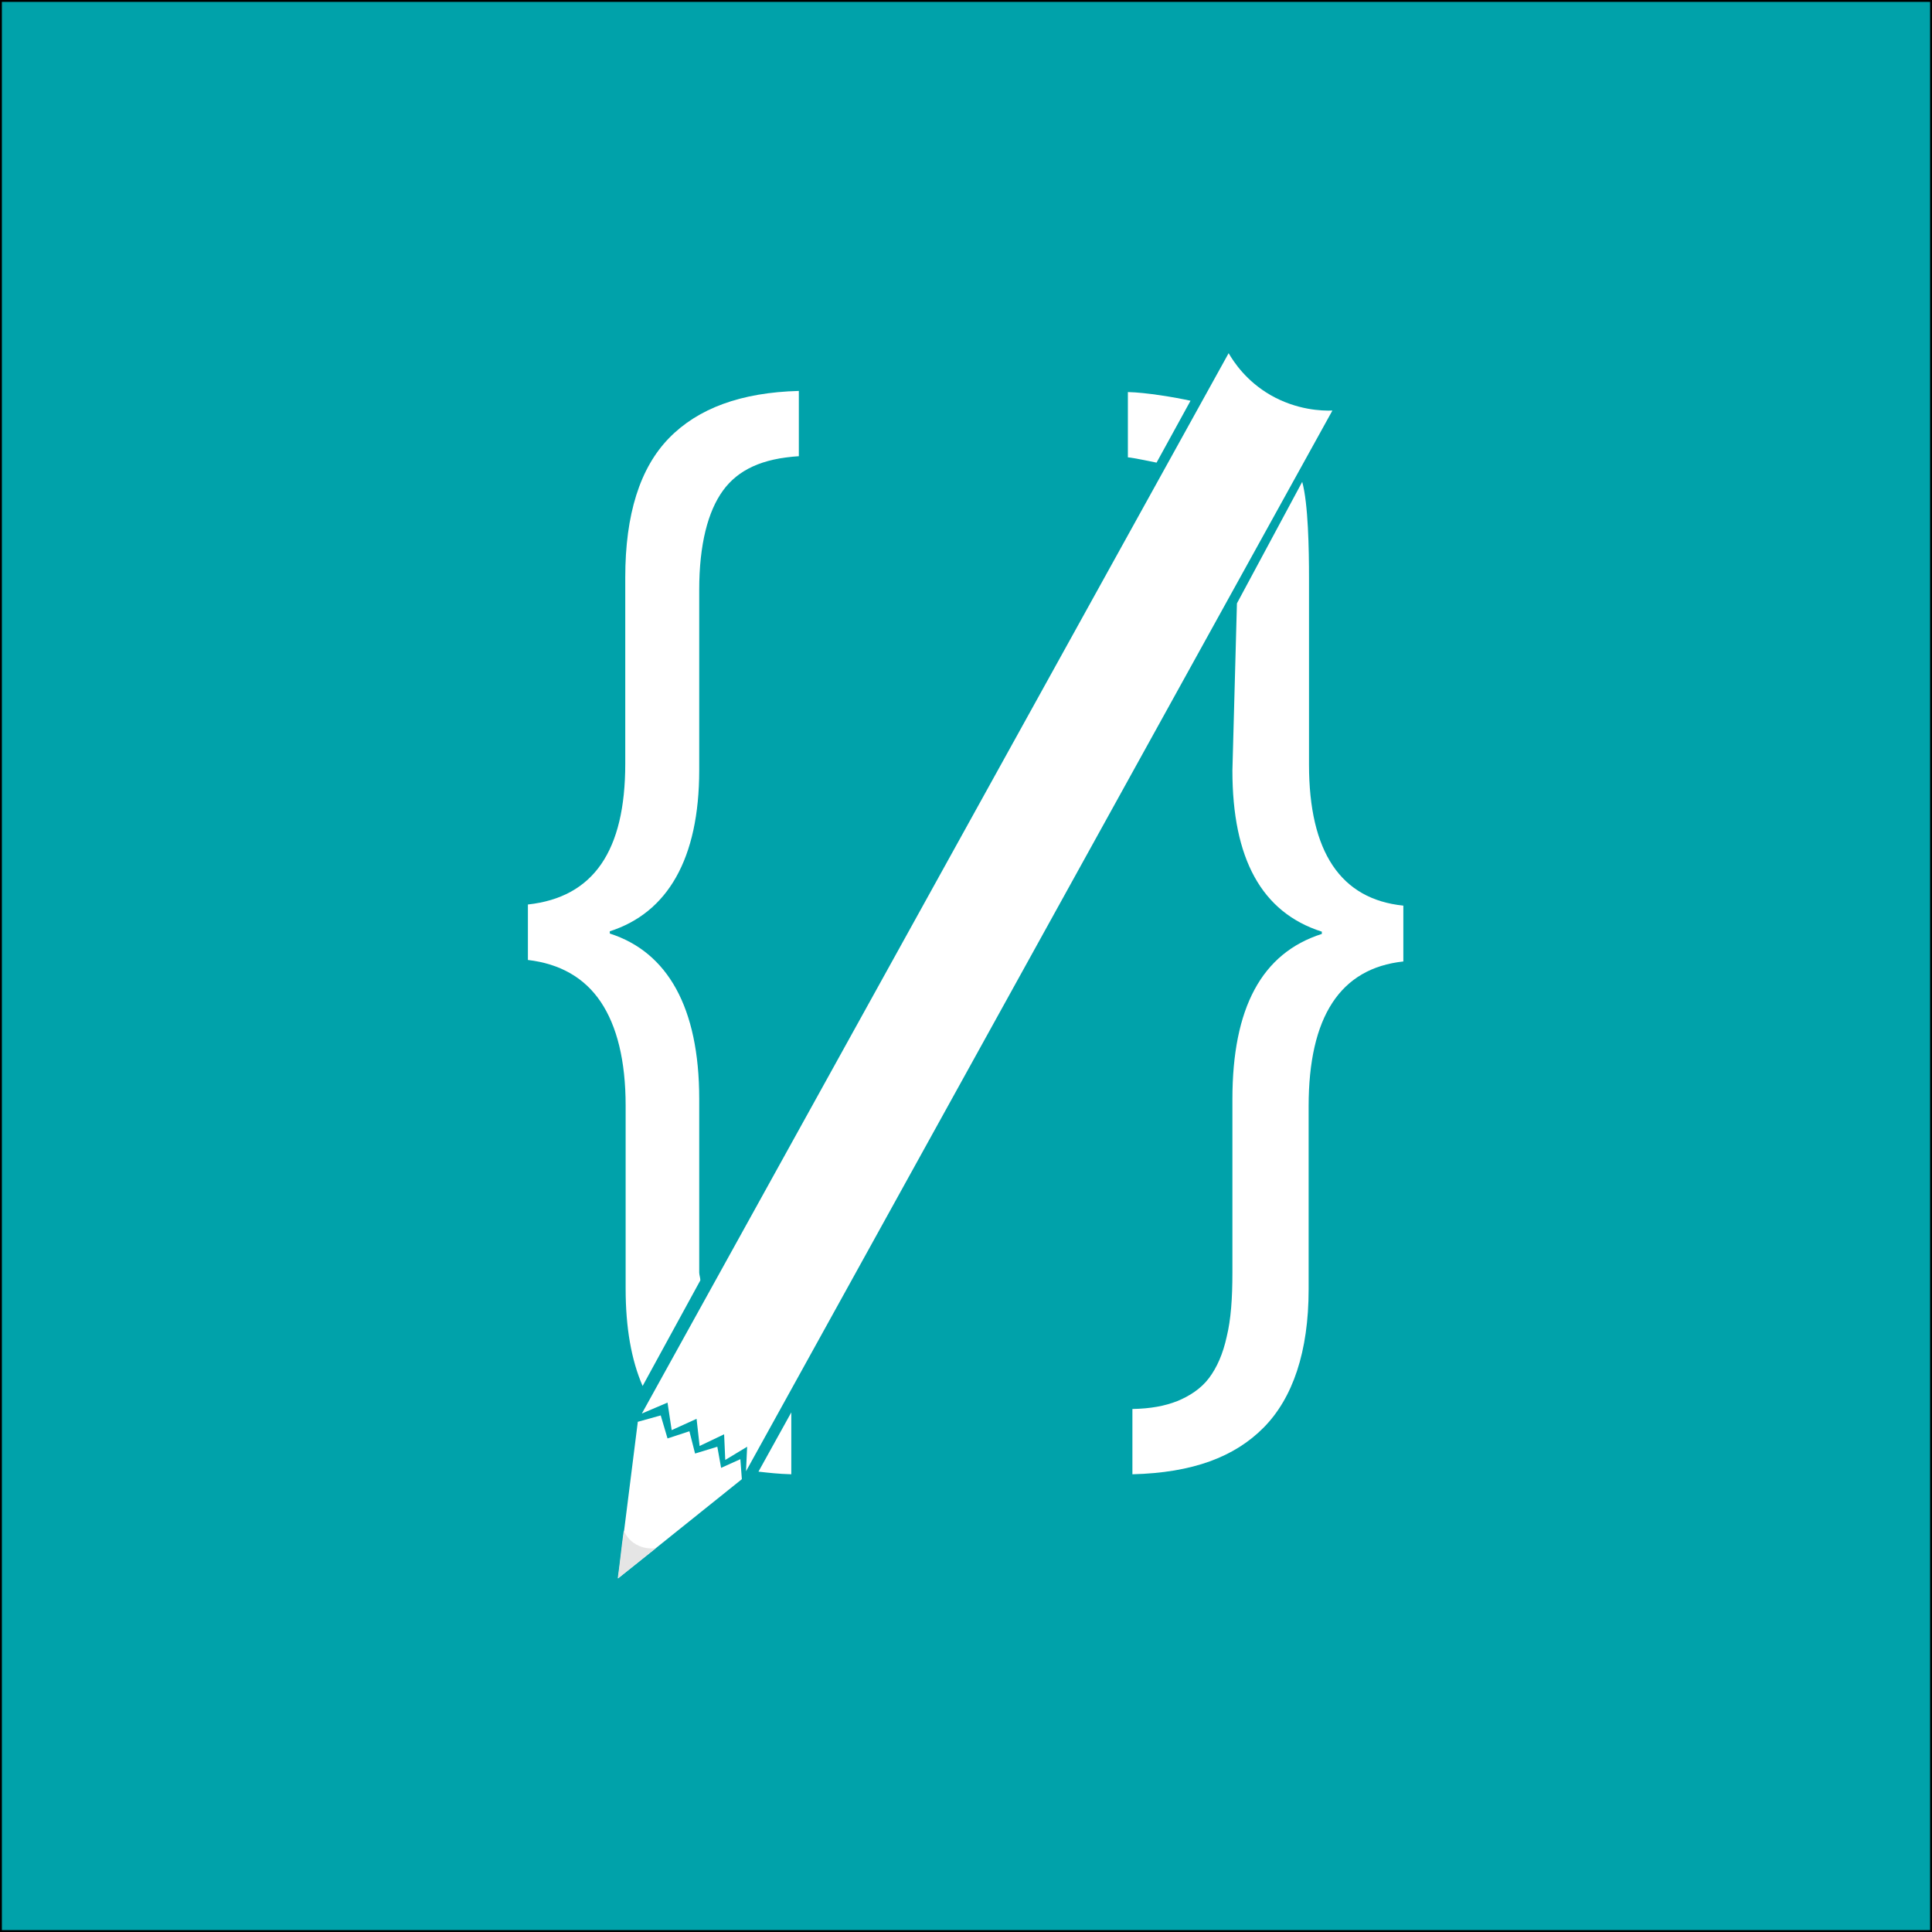
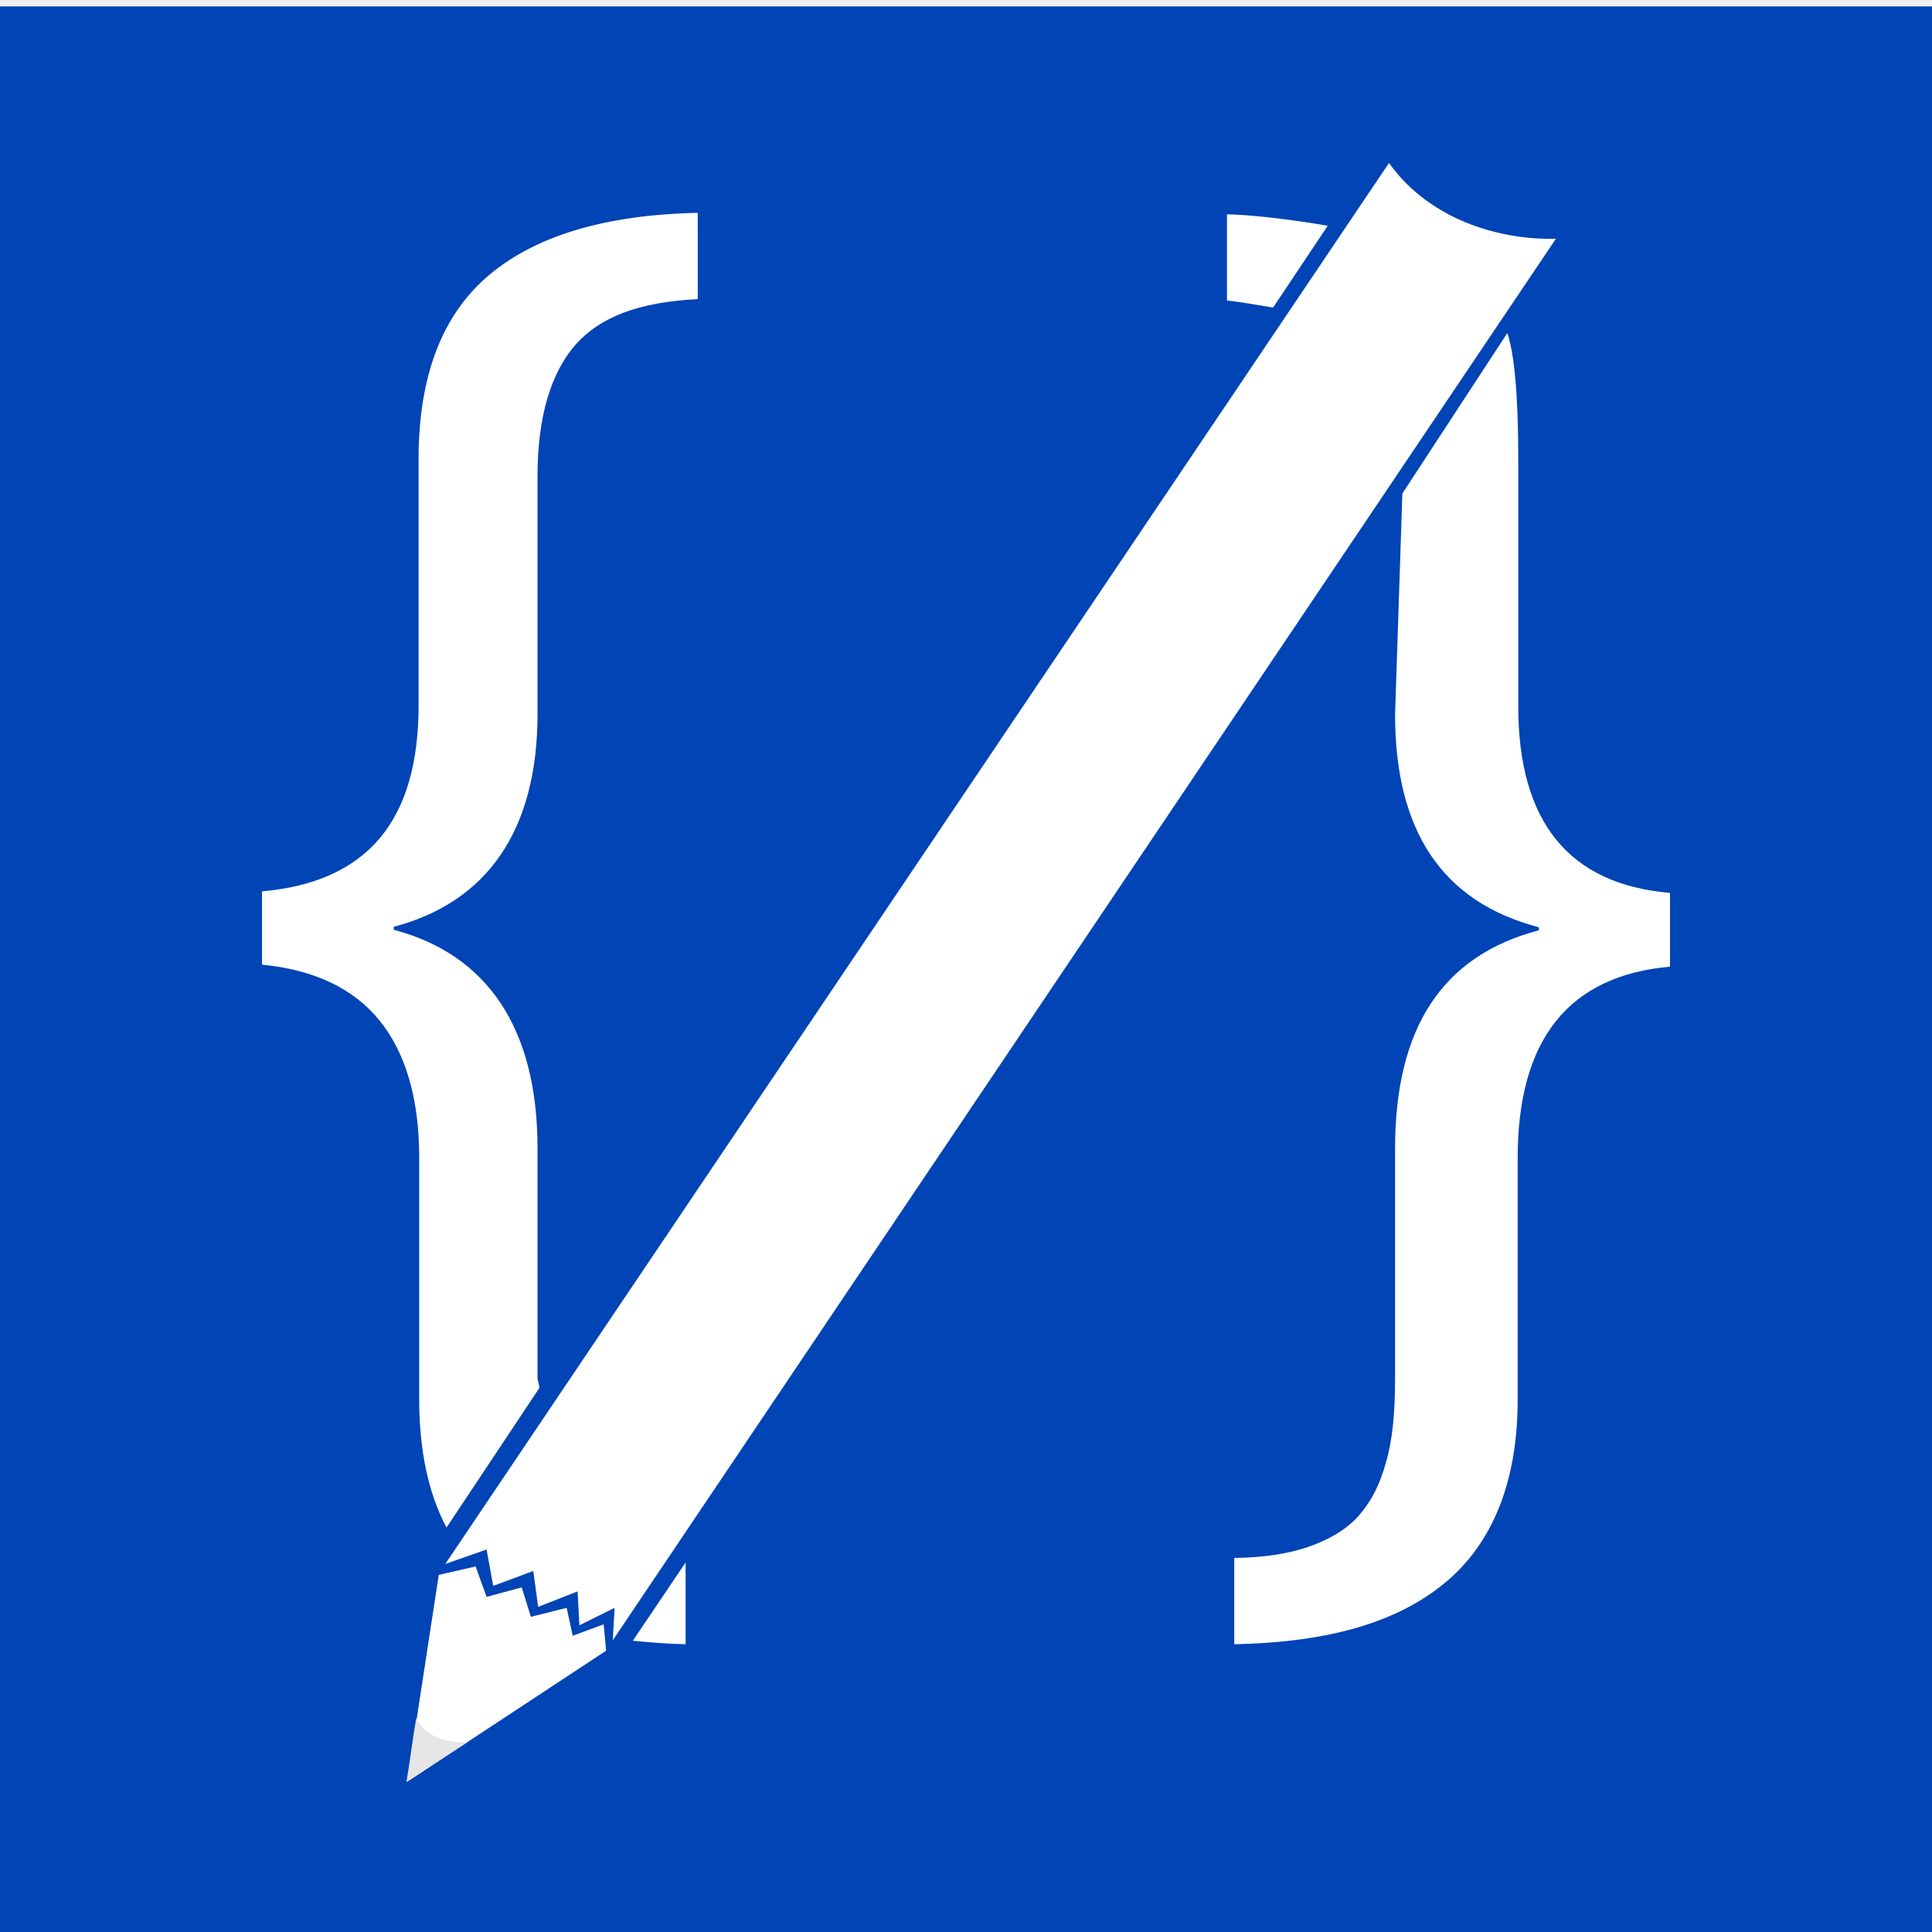
<svg xmlns="http://www.w3.org/2000/svg" version="1.1" id="Layer_1" x="0px" y="0px" viewBox="0 0 512 512" style="enable-background:new 0 0 512 512;" xml:space="preserve">
-   <style type="text/css">
+   <defs id="defs28" />
+   <style type="text/css" id="style2">
	.st0{fill:#00A2AA;stroke:#000000;stroke-miterlimit:10;}
	.st1{fill:#FFFFFF;}
	.st2{fill:#E5E5E5;}
</style>
-   <g id="Layer_1_1_">
- </g>
-   <g id="Pen">
- </g>
-   <g id="Code_Braces">
- </g>
-   <g id="Code_Braces_Copy">
- </g>
-   <g id="Pen_Copy">
- </g>
-   <g id="XMLID_9_">
-     <g>
-       <rect id="XMLID_3_" x="0" y="0" class="st0" width="512" height="512" />
+   <g id="Layer_1_1_" />
+   <g id="Pen" />
+   <g id="Code_Braces" />
+   <g id="Code_Braces_Copy" />
+   <g id="Pen_Copy" />
+   <g style="stroke:none" id="g10" transform="translate(9.9689316e-7,1.698902)">
+     <rect style="fill:#0044b5;stroke:none;stroke-miterlimit:10;fill-opacity:1" height="512" width="512" class="st0" y="0" x="0" id="XMLID_3_" />
+   </g>
+   <g style="stroke:none" id="XMLID_5_" transform="matrix(1.608335,0,0,1.32127,-155.5729,-80.48005)">
+     <g style="stroke:none" id="XMLID_16_">
+       <path style="fill:#ffffff;stroke:none" d="m 315.5,106.2 c -4.1,-0.9 -11.8,-2.2 -16.6,-2.3 v 17.3 c 1.4,0.1 6.1,1.1 7.6,1.4 z" class="st1" id="XMLID_24_" />
+       <path style="fill:#ffffff;stroke:none" d="m 346.9,202.6 v -49.4 c 0,-7.6 -0.2,-19.7 -1.8,-25.5 l -17.3,32.2 -1.2,44.3 c 0,23.3 7.7,37.6 23.7,42.7 v 0.6 c -16,5.1 -23.7,19.7 -23.7,43.8 v 46 c 0,6.8 -0.4,12.4 -1.5,16.9 -1,4.6 -2.6,8.2 -4.7,11 -2.1,2.8 -5.2,4.8 -8.4,6.1 -3.3,1.3 -7,2 -11.9,2.1 v 17.3 c 16,-0.4 27.1,-4.6 34.8,-12.4 7.7,-7.8 11.9,-20.1 11.9,-36.6 v -48.5 c 0,-23.8 8.4,-36.6 25.1,-38.4 V 240 c -16.6,-1.7 -25,-14.2 -25,-37.4 z" class="st1" id="XMLID_26_" />
    </g>
-     <g id="XMLID_5_">
-       <g id="XMLID_16_">
-         <path id="XMLID_24_" class="st1" d="M315.5,106.2c-4.1-0.9-11.8-2.2-16.6-2.3v17.3c1.4,0.1,6.1,1.1,7.6,1.4L315.5,106.2z" />
-         <path id="XMLID_26_" class="st1" d="M346.9,202.6v-49.4c0-7.6-0.2-19.7-1.8-25.5l-17.3,32.2l-1.2,44.3c0,23.3,7.7,37.6,23.7,42.7     v0.6c-16,5.1-23.7,19.7-23.7,43.8v46c0,6.8-0.4,12.4-1.5,16.9c-1,4.6-2.6,8.2-4.7,11c-2.1,2.8-5.2,4.8-8.4,6.1     c-3.3,1.3-7,2-11.9,2.1v17.3c16-0.4,27.1-4.6,34.8-12.4s11.9-20.1,11.9-36.6v-48.5c0-23.8,8.4-36.6,25.1-38.4V240     C355.3,238.3,346.9,225.8,346.9,202.6z" />
+     <g style="stroke:none" id="XMLID_1_">
+       <path style="fill:#ffffff;stroke:none" d="m 159.2,265.5 c 4.3,6.4 6.6,15.6 6.6,27.5 v 48.5 c 0,10.3 1.5,18.9 4.5,25.8 l 15.3,-28 c 0,-0.7 -0.3,-1.4 -0.3,-2.1 v -46 c 0,-24.2 -8.4,-38.9 -23.7,-43.8 v -0.6 c 15.3,-4.9 23.7,-19.2 23.7,-42.7 v -47.8 c 0,-12 2.3,-20.8 6.3,-26.3 4,-5.5 10.4,-8.5 20.1,-9.1 v -17.3 c -15.3,0.4 -26.7,4.6 -34.4,12.5 -7.7,7.9 -11.6,20.2 -11.6,36.9 v 49.4 c 0,23.1 -8.4,35.4 -25.8,37.3 v 14.7 c 8.5,1 15,4.7 19.3,11.1 z" class="st1" id="XMLID_4_" />
+       <path style="fill:#ffffff;stroke:none" d="m 201,390 c 2.7,0.3 5.2,0.6 8.7,0.7 v -16.4 z" class="st1" id="XMLID_19_" />
+     </g>
+     <g style="stroke:none" id="XMLID_2_">
+       <g style="stroke:none" id="XMLID_13_">
+         <path style="fill:#ffffff;stroke:none" d="m 197.7,389.9 0.3,-6.5 -5.8,3.5 -0.3,-6.8 -6.5,3.1 -0.8,-7.2 -6.6,3 -1.1,-7.3 -6.8,2.9 155.5,-281 c 1.4,2.4 4.7,7.4 11.1,11.1 7,4 13.7,4.2 16.4,4.1 -51.8,93.7 -103.6,187.4 -155.4,281.1 z" class="st1" id="XMLID_15_" />
+         <path style="fill:#ffffff;stroke:none" d="m 169,376.8 6.1,-1.7 1.8,6.1 5.8,-1.9 1.5,5.9 5.9,-1.8 1,5.6 5.1,-2.3 0.4,5.3 -32.8,26.3 5.2,-41.3 c 0,-0.1 0,-0.2 0,-0.2 z" class="st1" id="XMLID_14_" />
      </g>
-       <g id="XMLID_1_">
-         <path id="XMLID_4_" class="st1" d="M159.2,265.5c4.3,6.4,6.6,15.6,6.6,27.5v48.5c0,10.3,1.5,18.9,4.5,25.8l15.3-28     c0-0.7-0.3-1.4-0.3-2.1v-46c0-24.2-8.4-38.9-23.7-43.8v-0.6c15.3-4.9,23.7-19.2,23.7-42.7v-47.8c0-12,2.3-20.8,6.3-26.3     c4-5.5,10.4-8.5,20.1-9.1v-17.3c-15.3,0.4-26.7,4.6-34.4,12.5s-11.6,20.2-11.6,36.9v49.4c0,23.1-8.4,35.4-25.8,37.3v14.7     C148.4,255.4,154.9,259.1,159.2,265.5z" />
-         <path id="XMLID_19_" class="st1" d="M201,390c2.7,0.3,5.2,0.6,8.7,0.7v-16.4L201,390z" />
-       </g>
-       <g id="XMLID_2_">
-         <g id="XMLID_13_">
-           <path id="XMLID_15_" class="st1" d="M197.7,389.9l0.3-6.5l-5.8,3.5l-0.3-6.8l-6.5,3.1l-0.8-7.2L178,379l-1.1-7.3l-6.8,2.9      l155.5-281c1.4,2.4,4.7,7.4,11.1,11.1c7,4,13.7,4.2,16.4,4.1C301.3,202.5,249.5,296.2,197.7,389.9z" />
-           <path id="XMLID_14_" class="st1" d="M169,376.8l6.1-1.7l1.8,6.1l5.8-1.9l1.5,5.9l5.9-1.8l1,5.6l5.1-2.3l0.4,5.3l-32.8,26.3      L169,377C169,376.9,169,376.8,169,376.8z" />
-         </g>
-         <path id="XMLID_7_" class="st2" d="M173.8,410.3c-1,0.1-3.1,0.2-5.2-1c-2-1.1-2.9-2.8-3.3-3.7c-0.6,4.2-1,8.5-1.6,12.7     L173.8,410.3z" />
-       </g>
+       <path style="fill:#e5e5e5;stroke:none" d="m 173.8,410.3 c -1,0.1 -3.1,0.2 -5.2,-1 -2,-1.1 -2.9,-2.8 -3.3,-3.7 -0.6,4.2 -1,8.5 -1.6,12.7 z" class="st2" id="XMLID_7_" />
    </g>
  </g>
</svg>
